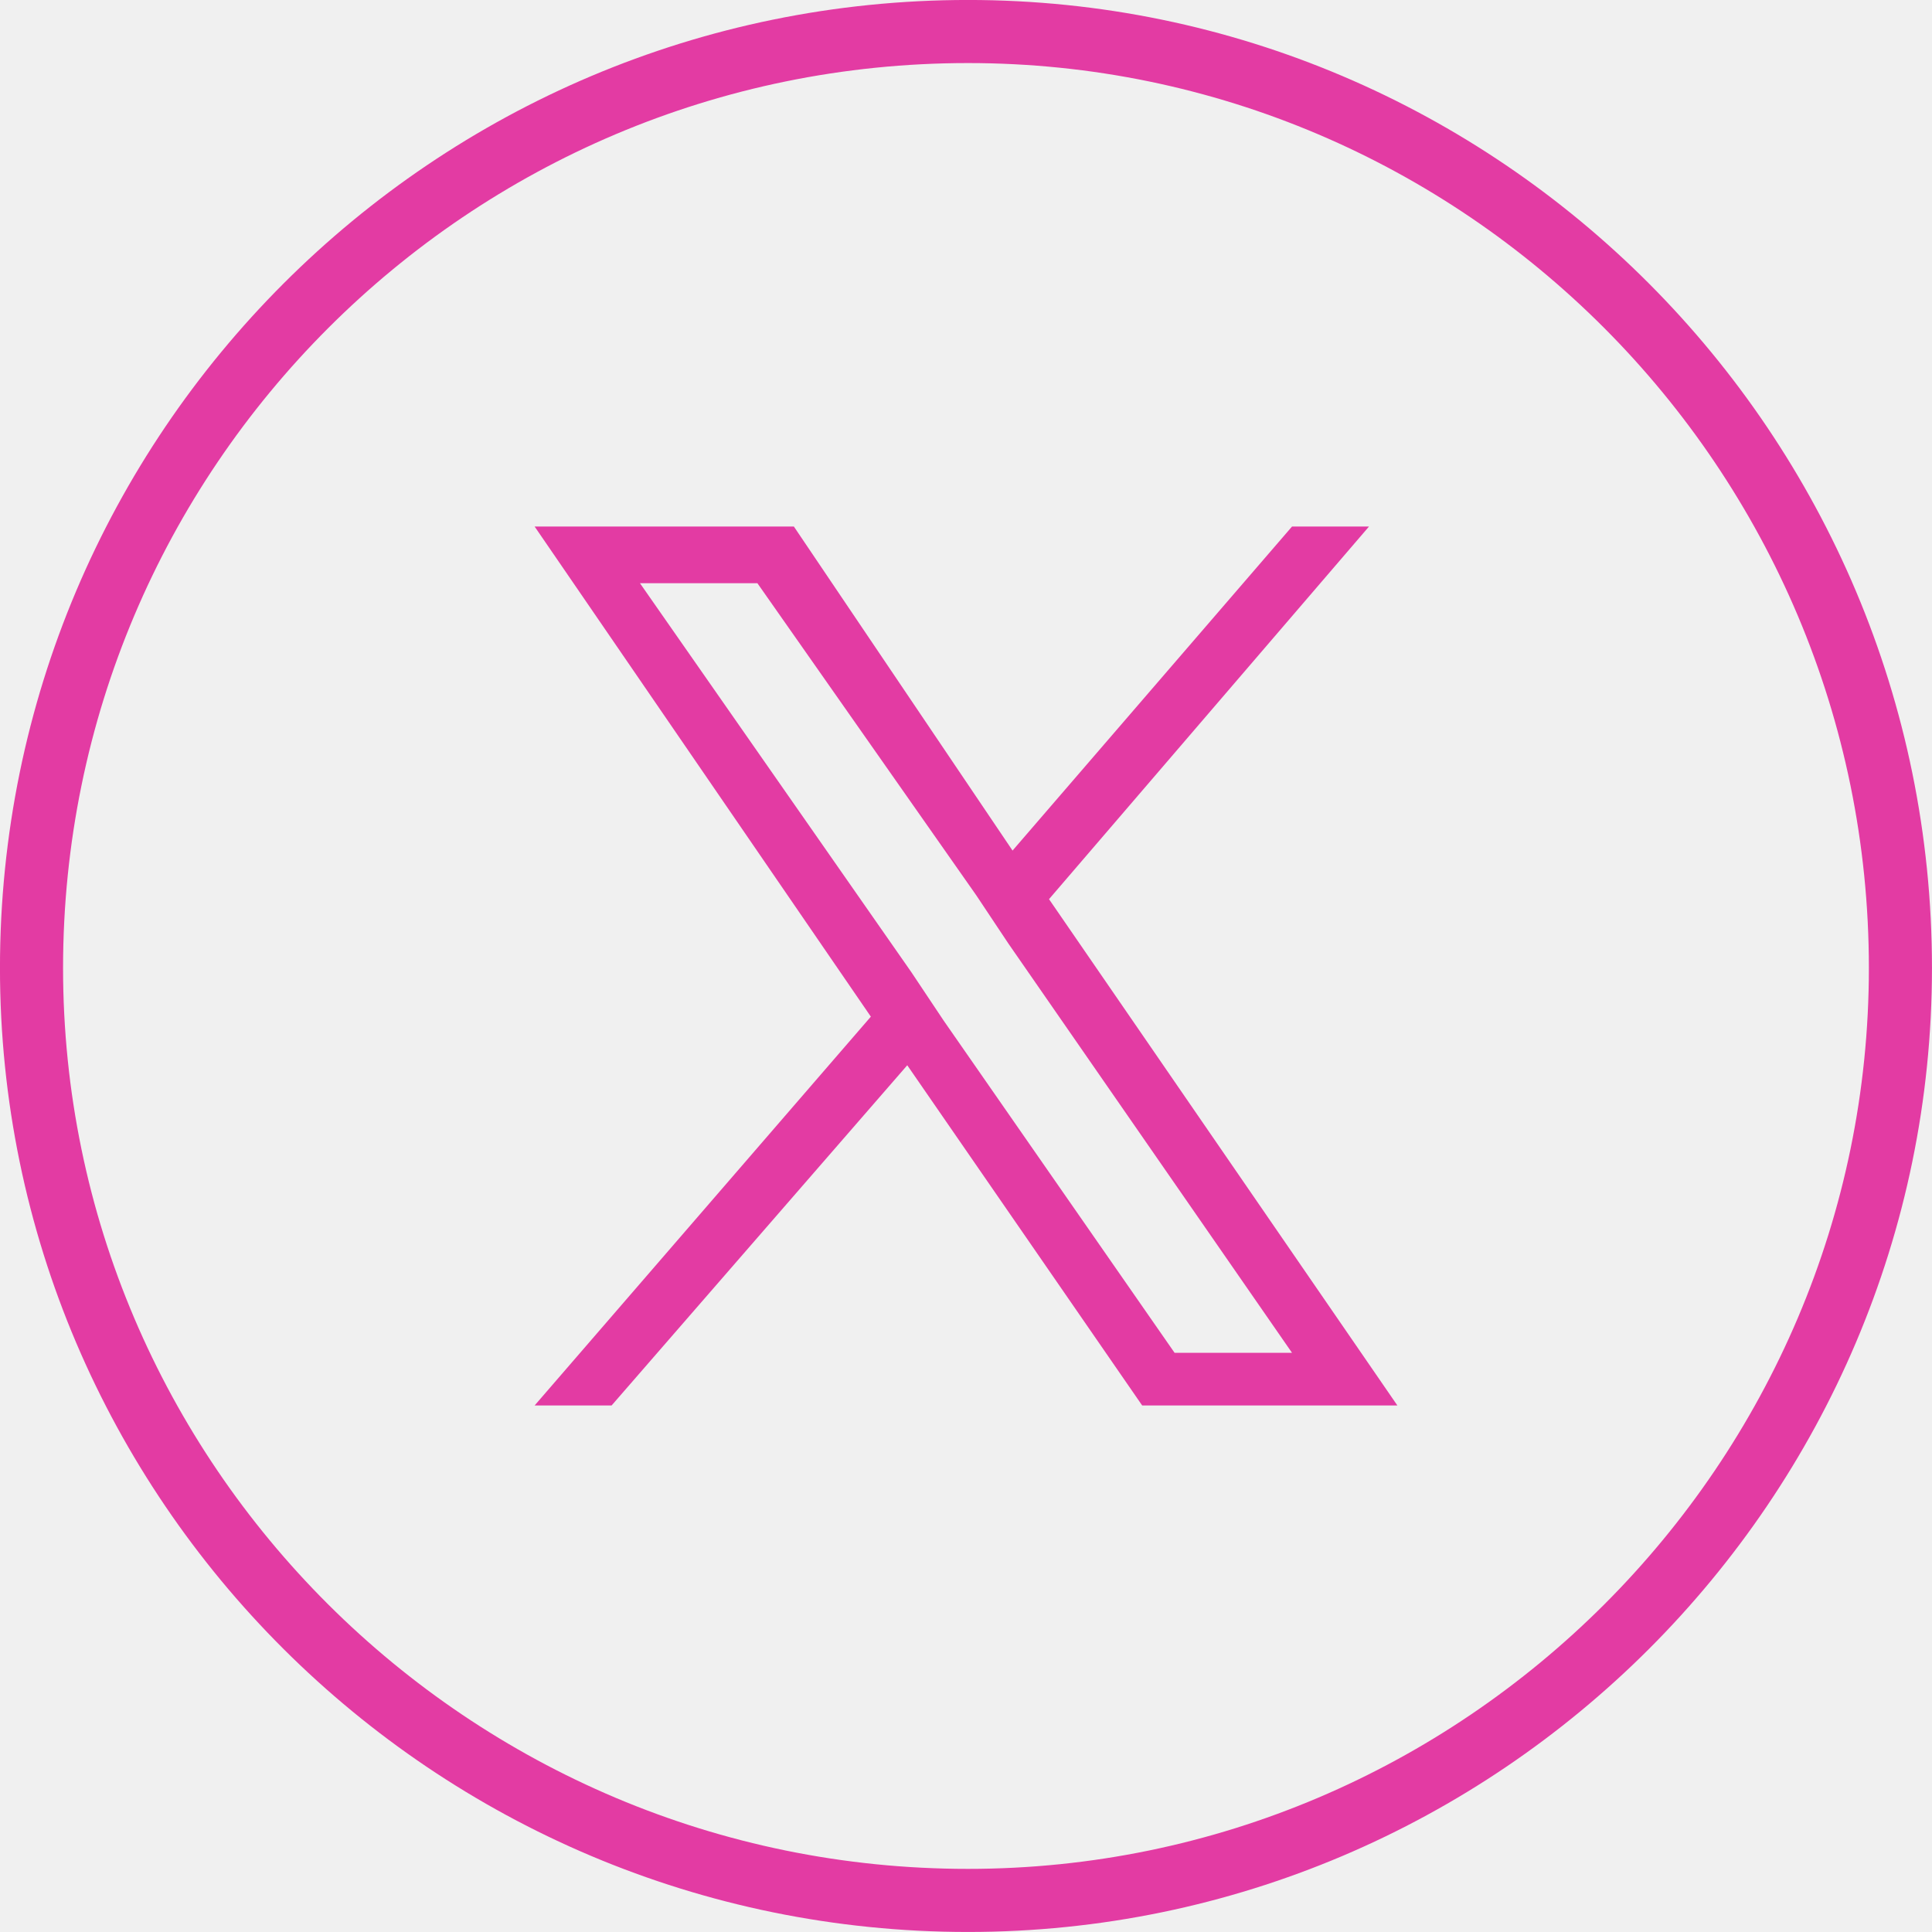
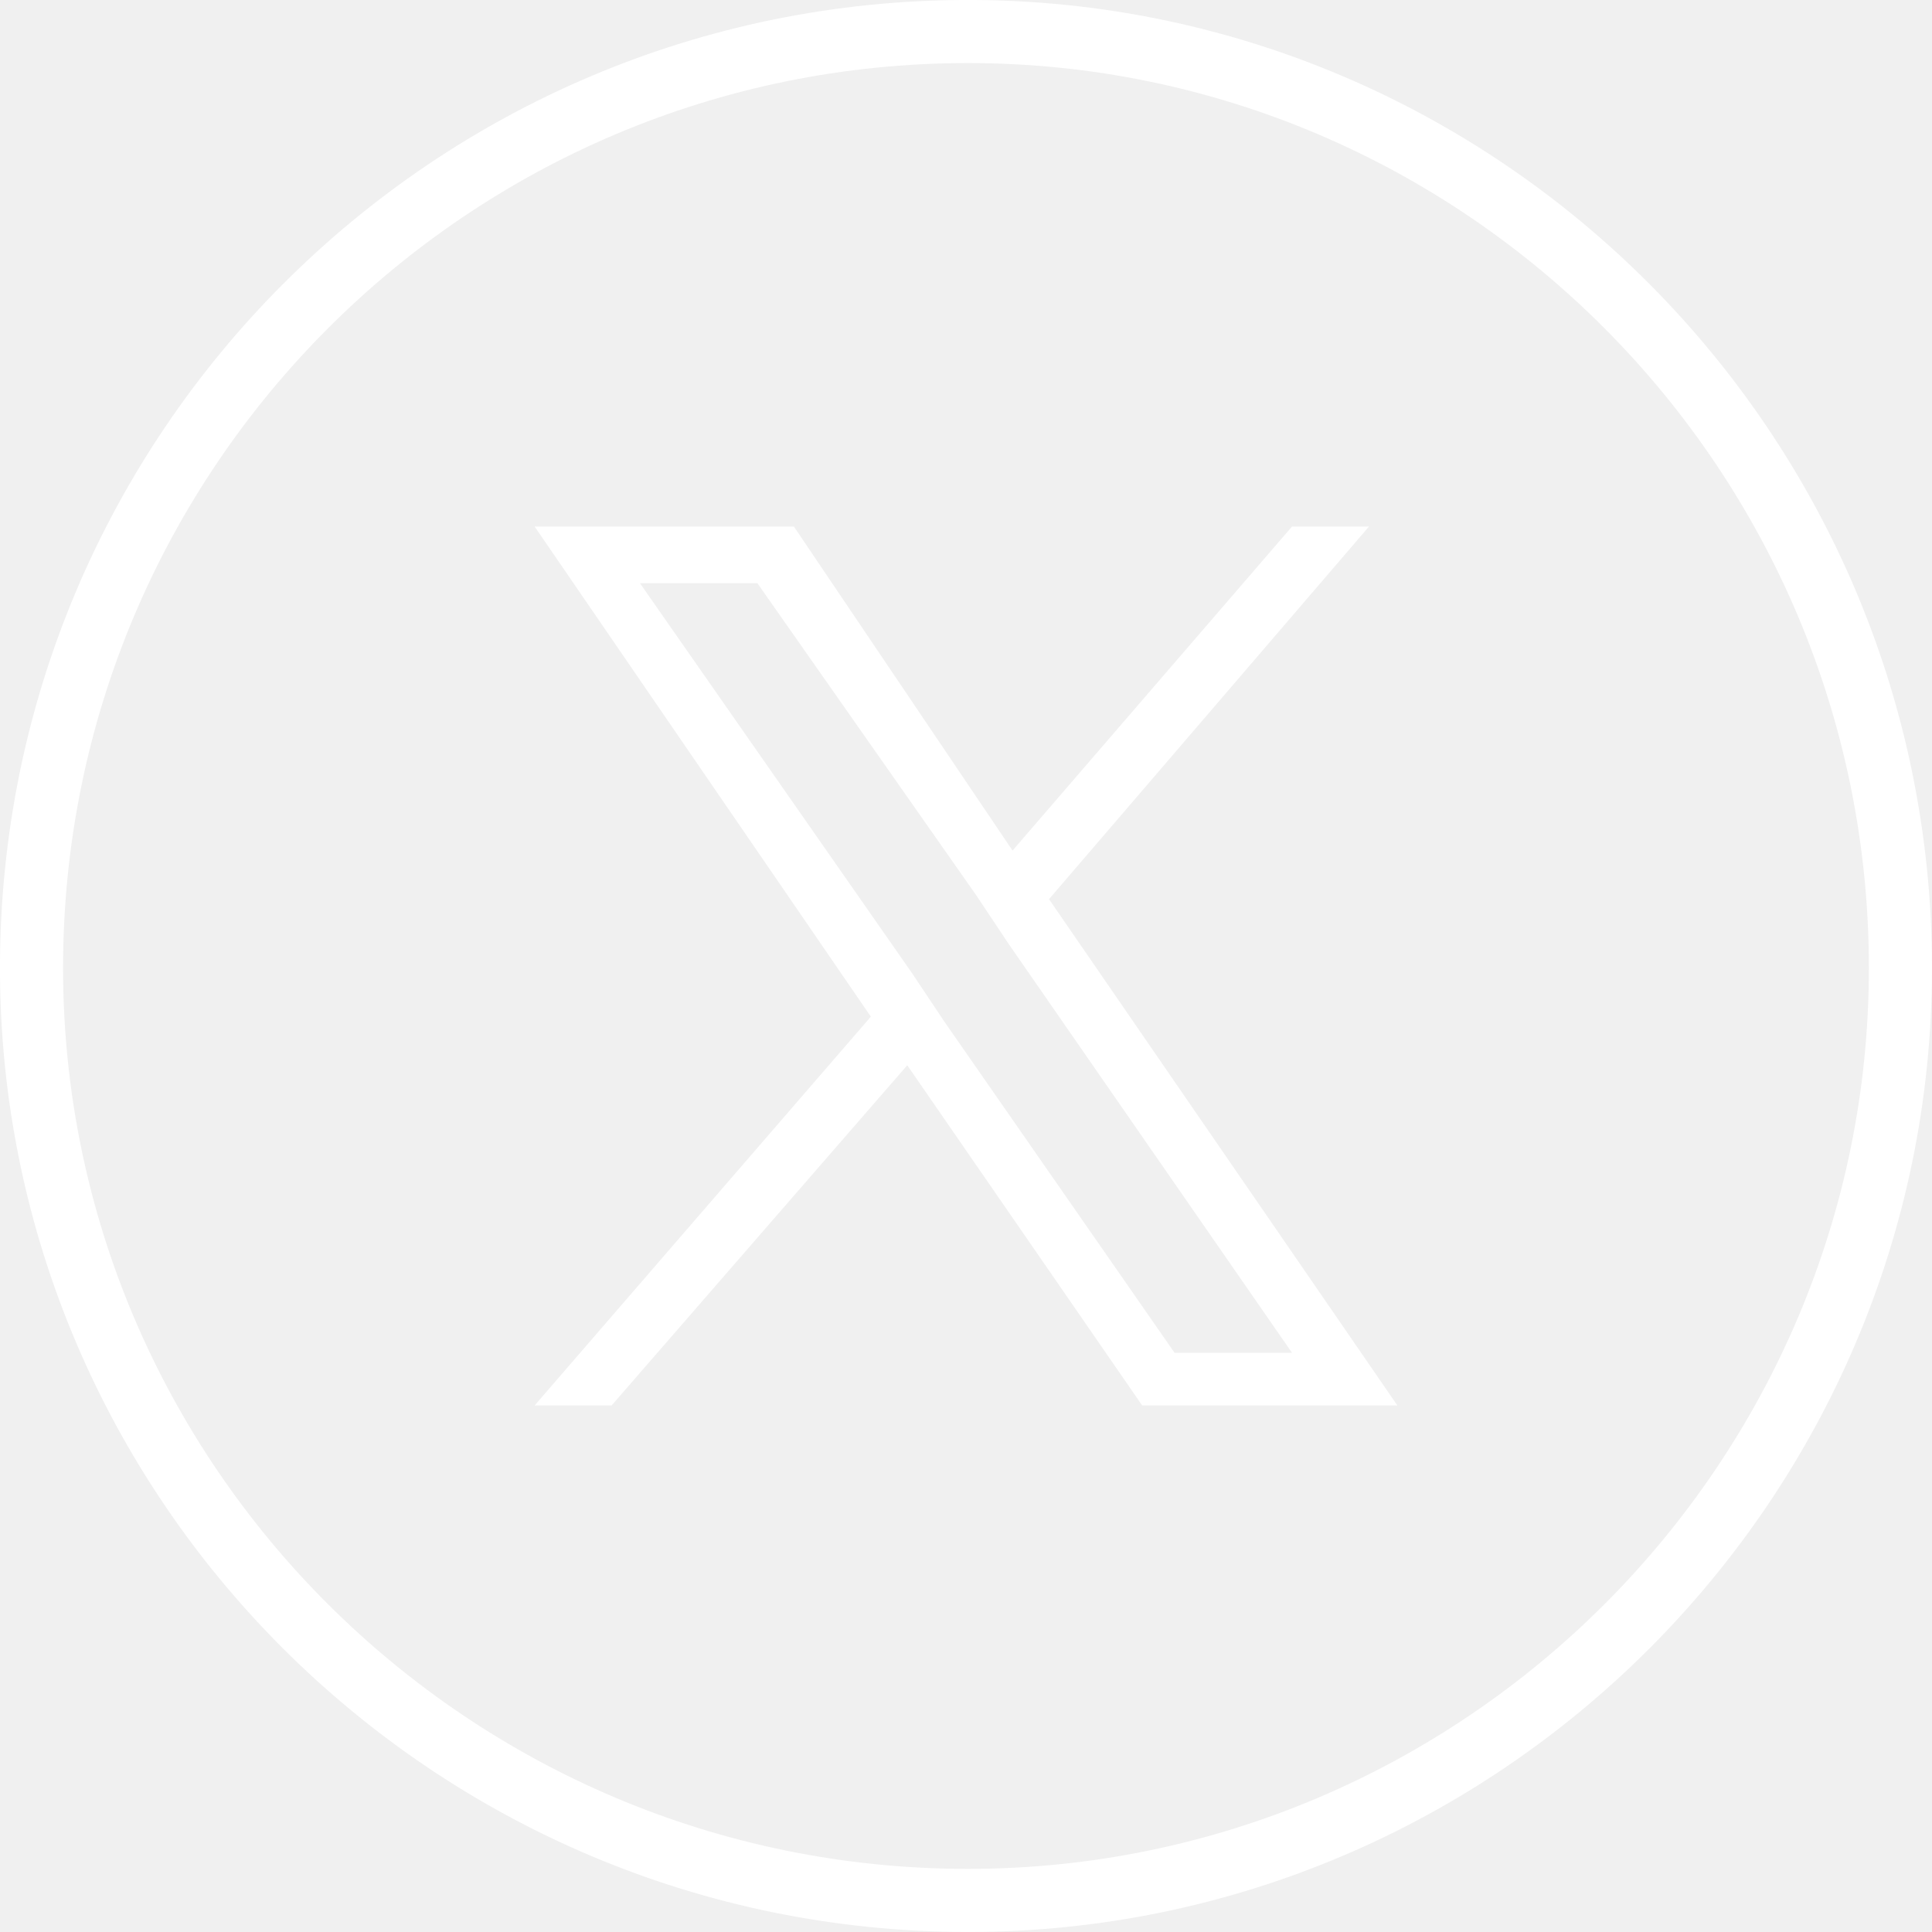
<svg xmlns="http://www.w3.org/2000/svg" width="32" height="32" viewBox="0 0 32 32" fill="none">
-   <path d="M16.033 0.522C24.531 0.522 31.477 7.465 31.477 16.033C31.477 24.533 24.533 31.477 16.033 31.477C7.465 31.477 0.522 24.531 0.522 16.033C0.523 7.467 7.467 0.523 16.033 0.522Z" stroke="#E33BA3" stroke-width="1.045" />
-   <path d="M17.375 14.893L22.675 8.721H21.4L16.771 14.088L13.149 8.721H8.855L14.424 16.839L8.855 23.279H10.13L15.027 17.644L18.918 23.279H23.145L17.375 14.893ZM15.631 16.906L15.094 16.101L10.6 9.66H12.545L16.168 14.826L16.704 15.631L21.4 22.407H19.455L15.631 16.906Z" fill="#E33BA3" />
+   <path d="M16.033 0.522C24.531 0.522 31.477 7.465 31.477 16.033C31.477 24.533 24.533 31.477 16.033 31.477C7.465 31.477 0.522 24.531 0.522 16.033C0.523 7.467 7.467 0.523 16.033 0.522Z" stroke="#fff" stroke-width="1.045" />
+   <path d="M17.375 14.893L22.675 8.721H21.4L16.771 14.088L13.149 8.721H8.855L14.424 16.839L8.855 23.279H10.13L15.027 17.644L18.918 23.279H23.145L17.375 14.893ZM15.631 16.906L15.094 16.101L10.6 9.66H12.545L16.168 14.826L16.704 15.631L21.4 22.407H19.455L15.631 16.906Z" fill="#fff" />
</svg>
